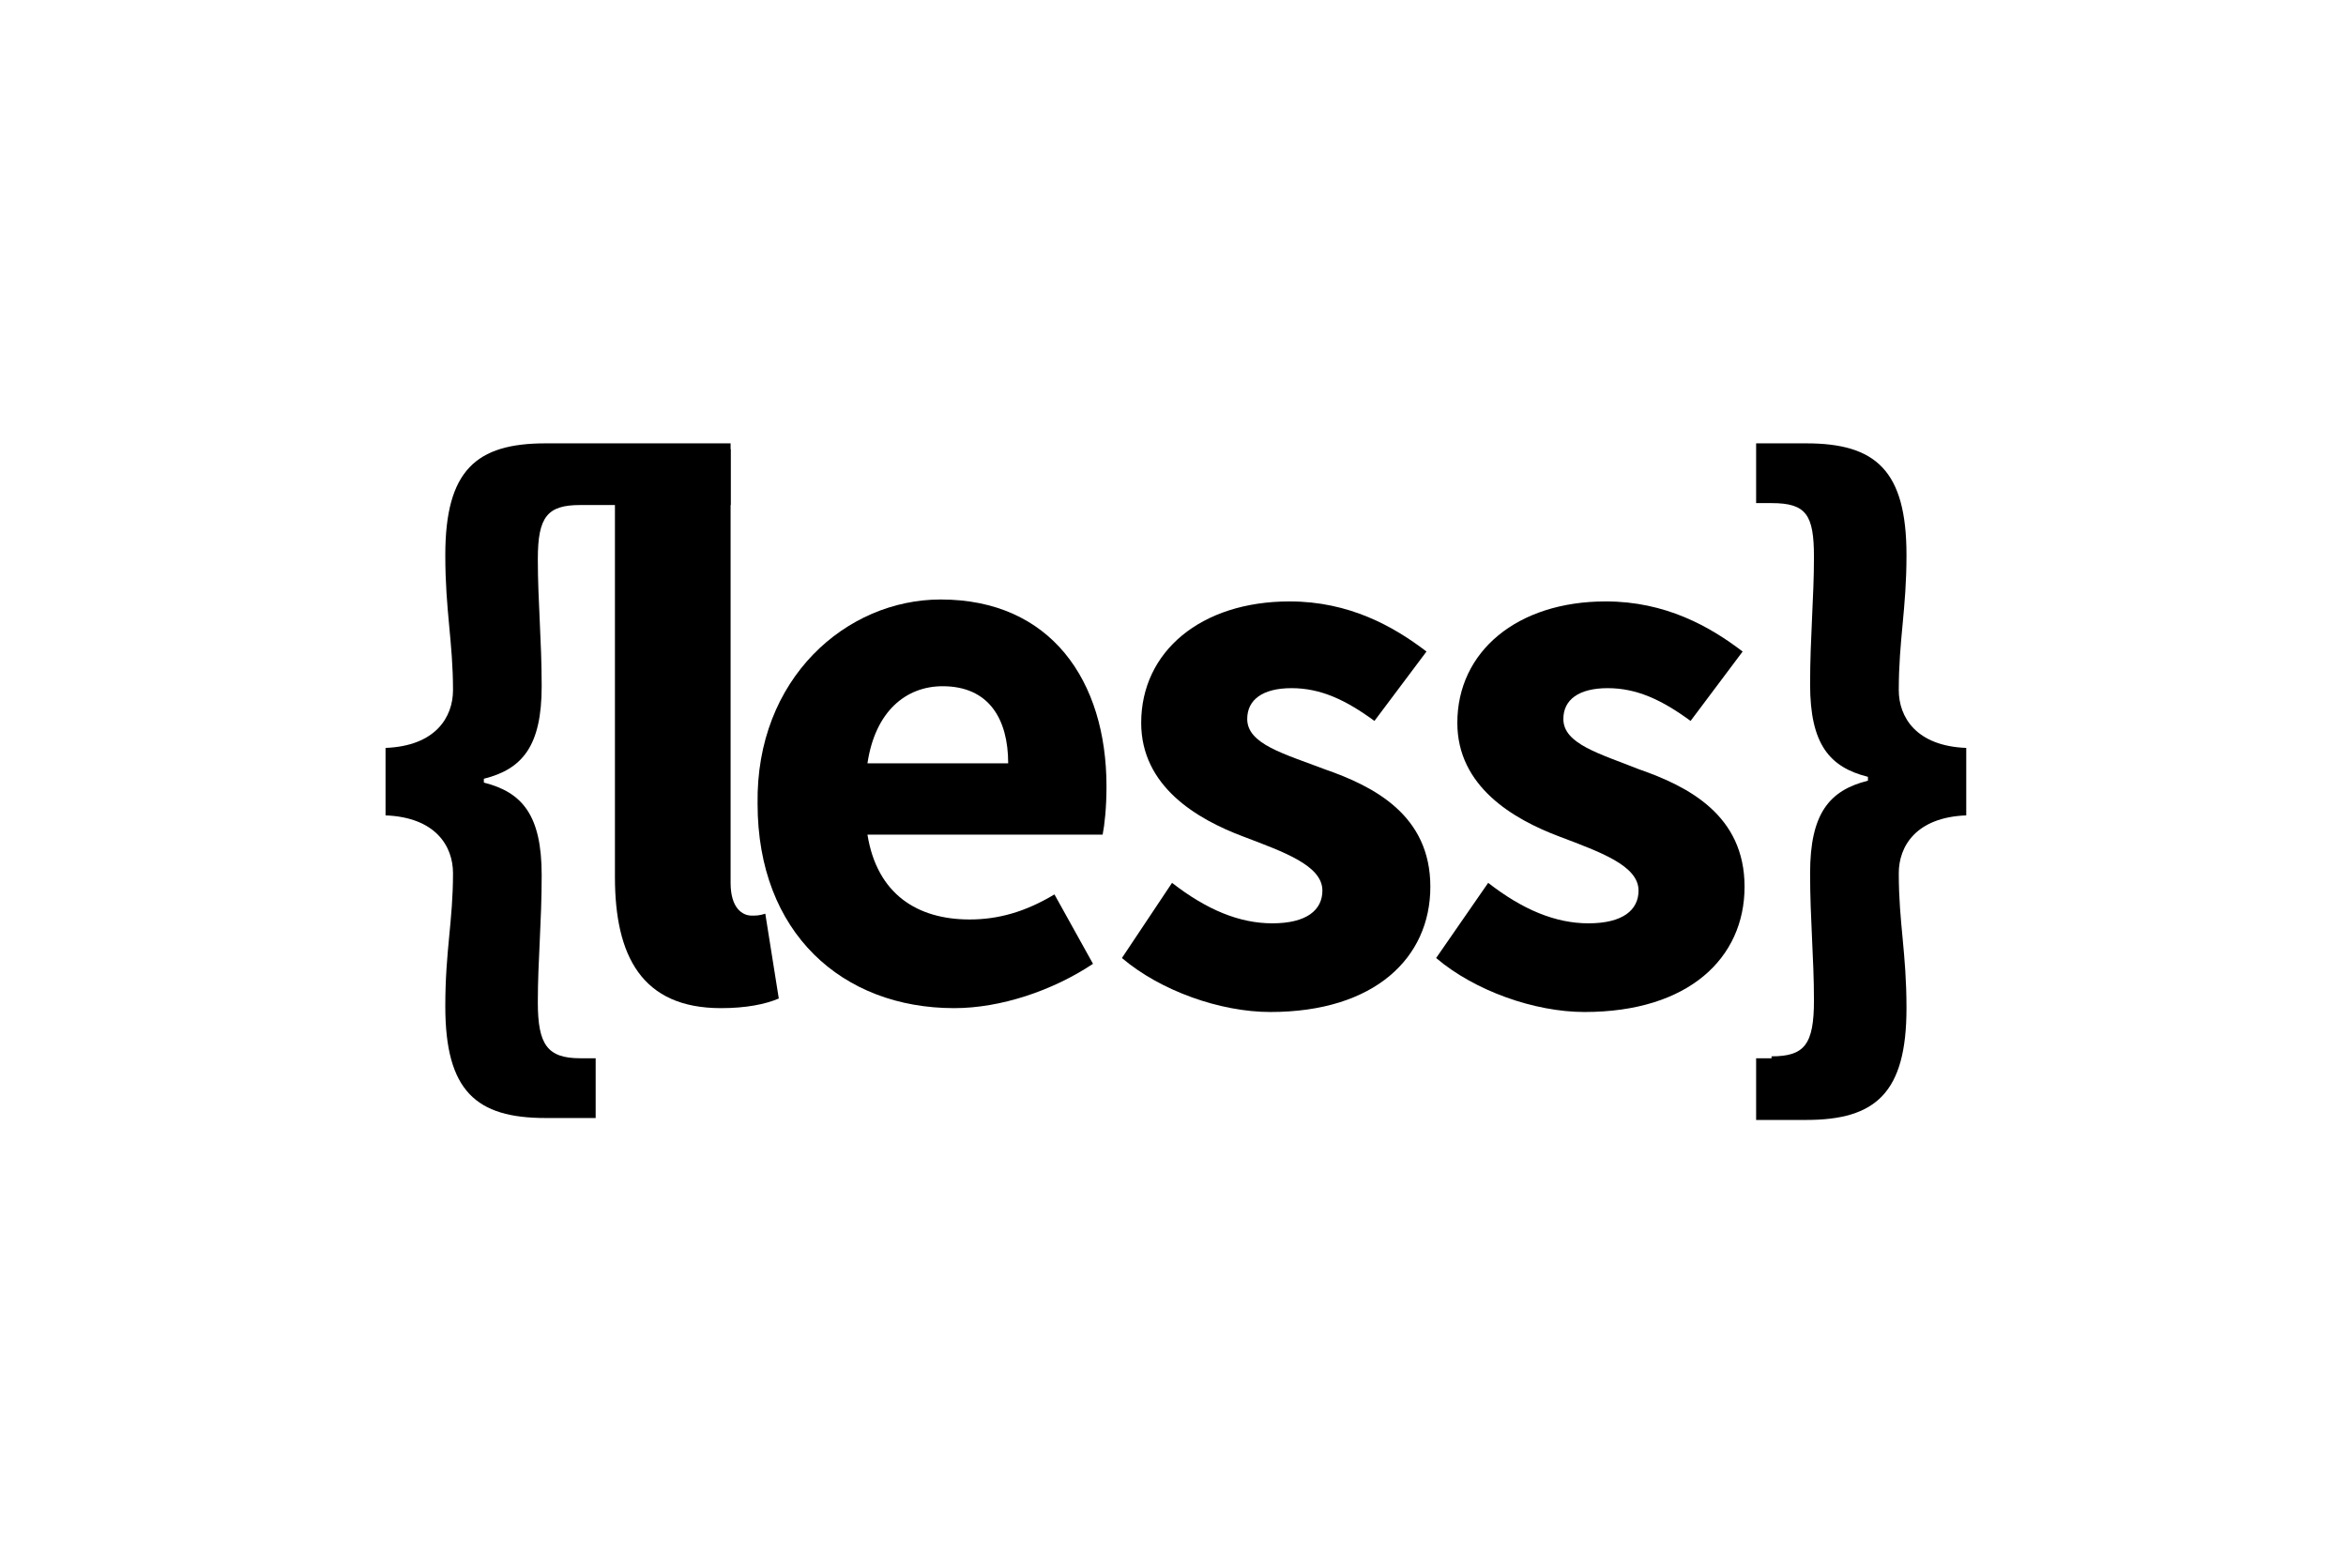
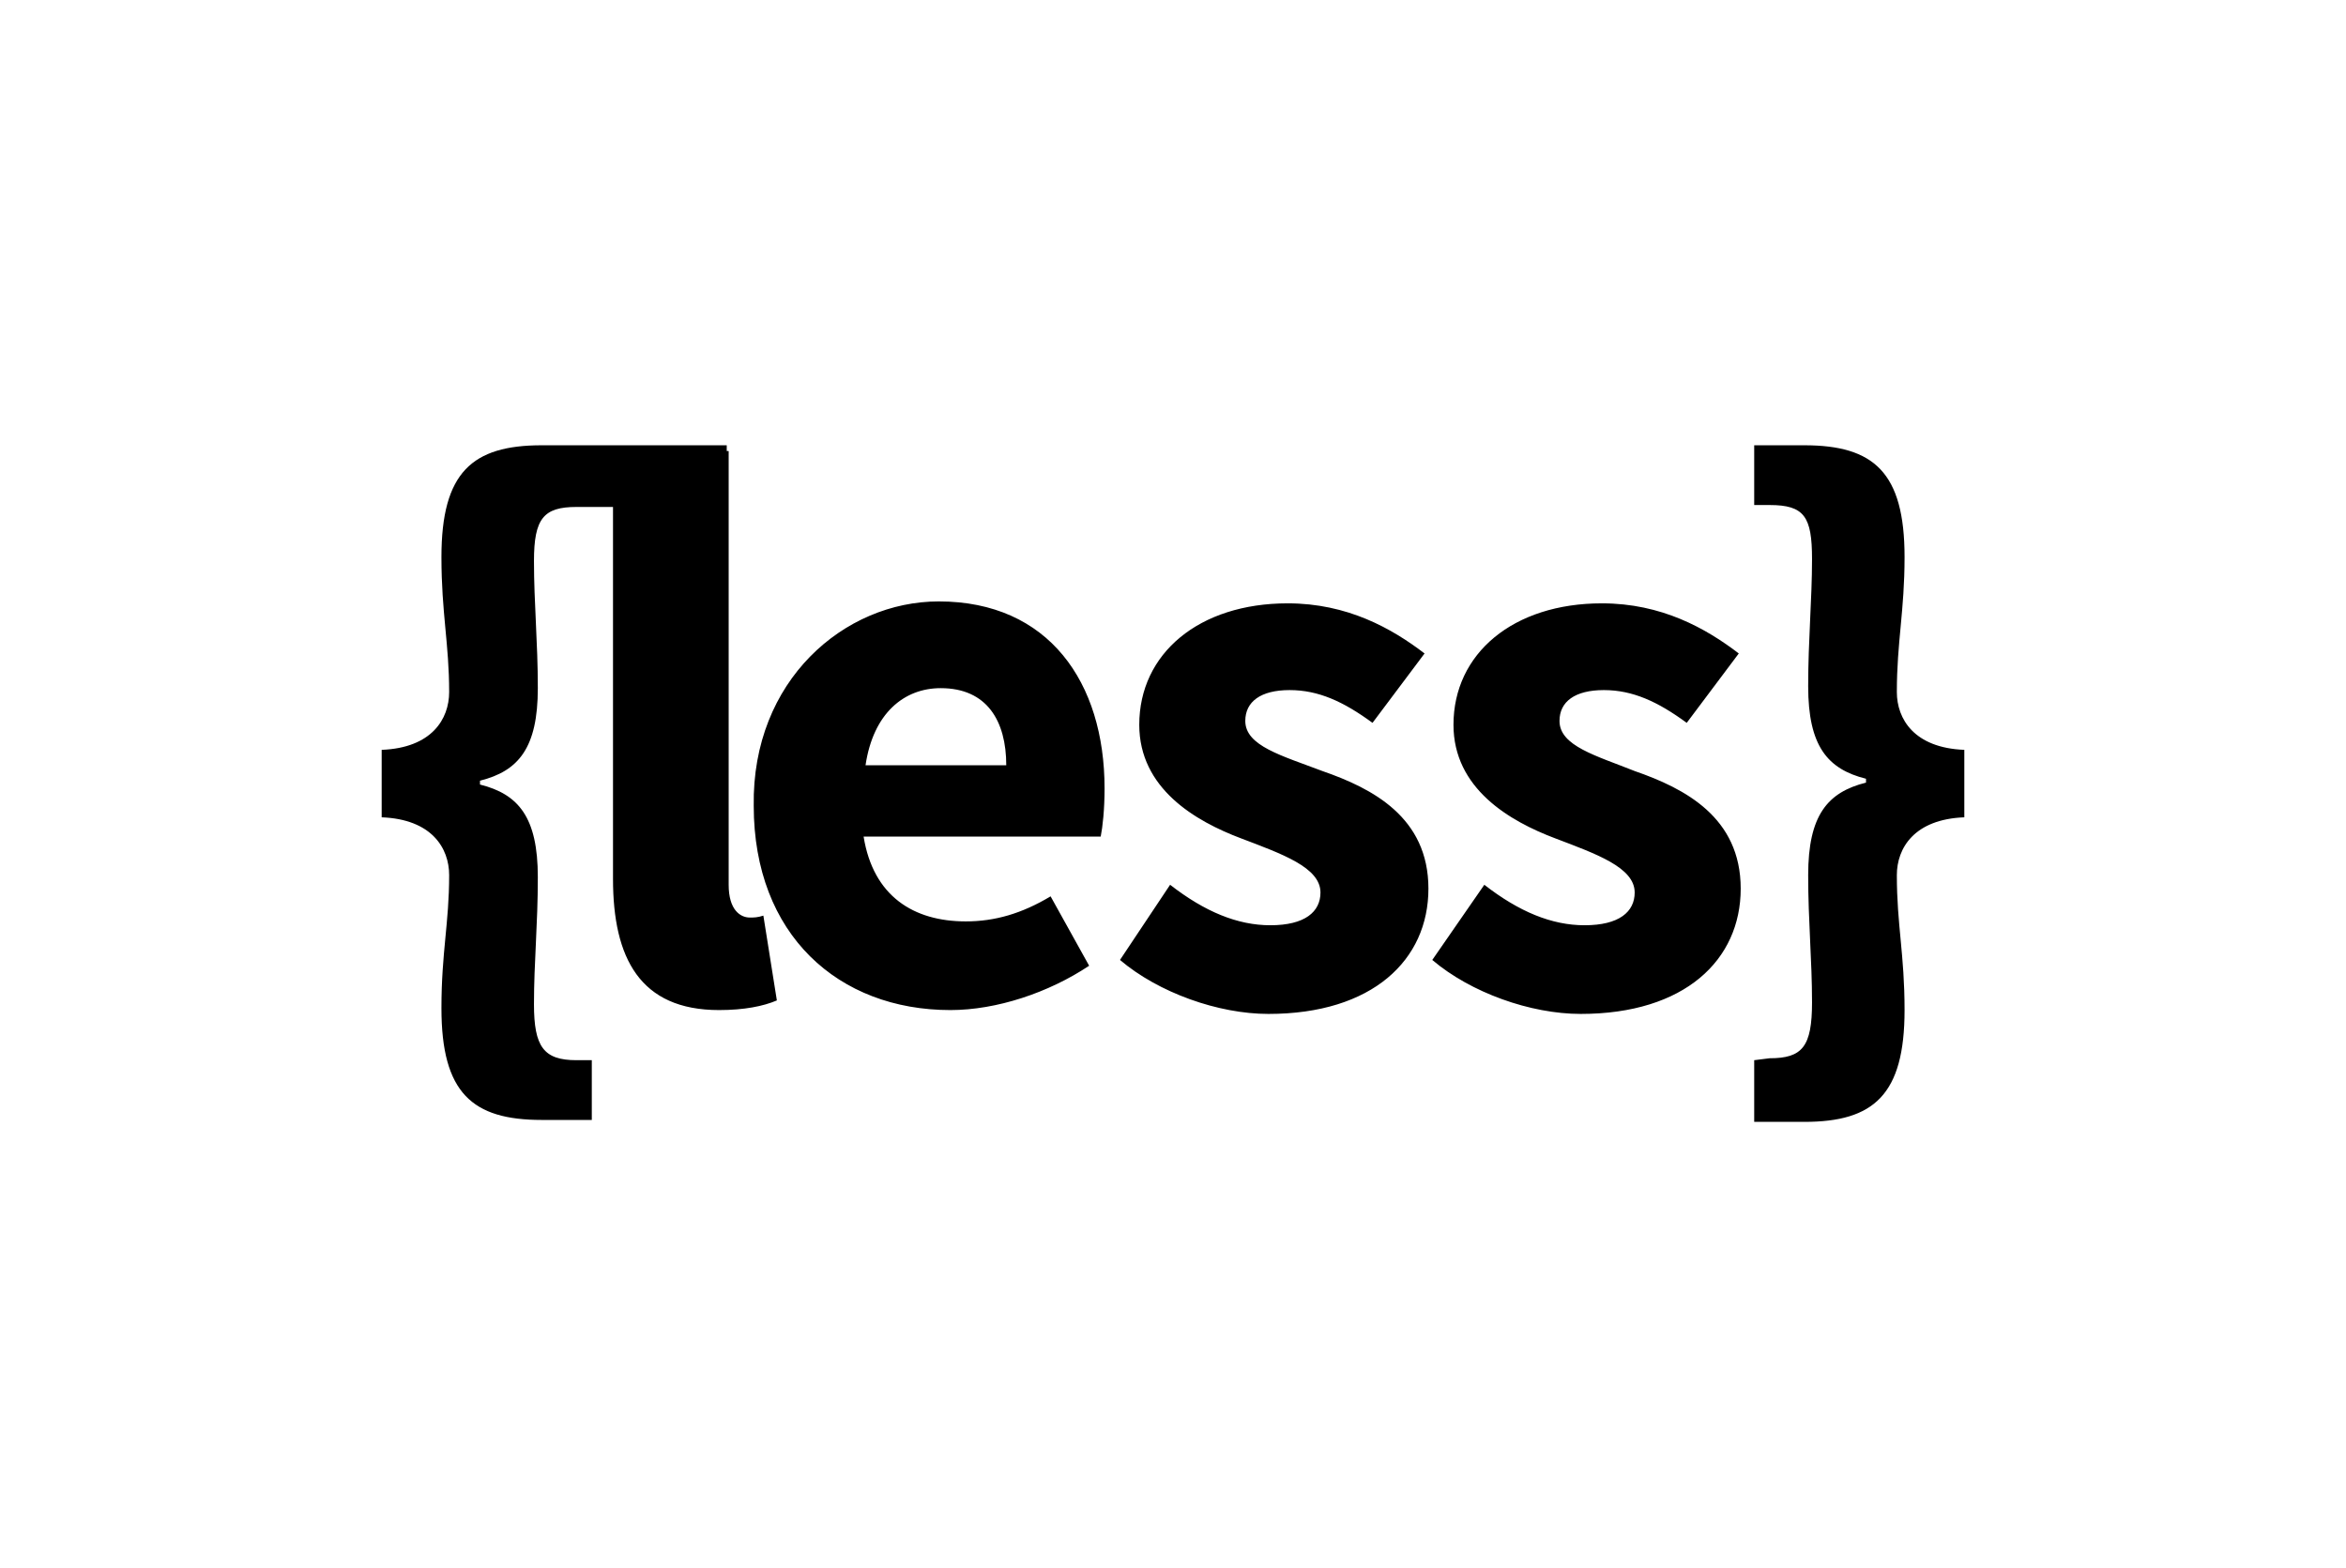
- <svg xmlns="http://www.w3.org/2000/svg" version="1.1" id="Layer_1" x="0px" y="0px" viewBox="0 0 121.7 81.3" style="enable-background:new 0 0 121.7 81.3;" xml:space="preserve">
-   <g>
-     <path d="M23.5,45.3c0-1.4-0.9-2.9-3.5-3v-3.5c2.6-0.1,3.5-1.6,3.5-3c0-2.5-0.4-4.1-0.4-7c0-4.4,1.6-5.8,5.2-5.8h9.6v3.2h-7.8   c-1.7,0-2.2,0.6-2.2,2.8c0,2.2,0.2,4.2,0.2,6.6c0,3.1-1,4.3-3,4.8v0.2c2,0.5,3,1.7,3,4.8c0,2.5-0.2,4.4-0.2,6.6   c0,2.2,0.5,2.9,2.2,2.9h0.8V58h-2.6c-3.6,0-5.2-1.4-5.2-5.8C23.1,49.3,23.5,47.8,23.5,45.3z" />
-     <path d="M31.9,23.3h6v22.5c0,1.3,0.6,1.7,1.1,1.7c0.2,0,0.4,0,0.7-0.1l0.7,4.4c-0.7,0.3-1.7,0.5-3,0.5c-4.1,0-5.5-2.7-5.5-6.8V23.3   z" />
-     <path d="M48.8,31.1c5.7,0,8.6,4.2,8.6,9.7c0,1.1-0.1,2-0.2,2.5H45c0.5,3.1,2.6,4.4,5.3,4.4c1.5,0,2.9-0.4,4.4-1.3l2,3.6   c-2.1,1.4-4.8,2.3-7.2,2.3c-5.8,0-10.2-3.9-10.2-10.6C39.2,35.2,43.9,31.1,48.8,31.1z M52.3,39.6c0-2.3-1-4-3.4-4   c-1.9,0-3.5,1.3-3.9,4H52.3z" />
-     <path d="M60.8,45.8c1.8,1.4,3.5,2.1,5.2,2.1c1.8,0,2.6-0.7,2.6-1.7c0-1.3-2-2-4.1-2.8c-2.4-0.9-5.3-2.6-5.3-5.9   c0-3.7,3.1-6.3,7.7-6.3c3.1,0,5.4,1.3,7.1,2.6l-2.7,3.6c-1.5-1.1-2.8-1.7-4.3-1.7c-1.5,0-2.3,0.6-2.3,1.6c0,1.3,1.9,1.8,4,2.6   c2.6,0.9,5.5,2.4,5.5,6.1c0,3.7-2.9,6.5-8.3,6.5c-2.6,0-5.7-1.1-7.7-2.8L60.8,45.8z" />
-     <path d="M77.2,45.8c1.8,1.4,3.5,2.1,5.2,2.1c1.8,0,2.6-0.7,2.6-1.7c0-1.3-2-2-4.1-2.8c-2.4-0.9-5.3-2.6-5.3-5.9   c0-3.7,3.1-6.3,7.7-6.3c3.1,0,5.4,1.3,7.1,2.6l-2.7,3.6c-1.5-1.1-2.8-1.7-4.3-1.7c-1.5,0-2.3,0.6-2.3,1.6c0,1.3,1.9,1.8,3.9,2.6   c2.6,0.9,5.5,2.4,5.5,6.1c0,3.7-2.9,6.5-8.3,6.5c-2.6,0-5.7-1.1-7.7-2.8L77.2,45.8z" />
-     <path d="M91.9,54.8c1.7,0,2.2-0.6,2.2-2.9c0-2.2-0.2-4.2-0.2-6.6c0-3.1,1-4.3,3-4.8v-0.2c-2-0.5-3-1.7-3-4.8c0-2.4,0.2-4.5,0.2-6.6   c0-2.2-0.4-2.8-2.2-2.8h-0.8V23h2.6c3.6,0,5.2,1.4,5.2,5.8c0,2.8-0.4,4.4-0.4,7c0,1.4,0.9,2.9,3.5,3v3.5c-2.6,0.1-3.5,1.6-3.5,3   c0,2.6,0.4,4.1,0.4,7c0,4.4-1.6,5.8-5.2,5.8h-2.6v-3.2H91.9z" />
-   </g>
-   <g>
-     <g>
-       <path d="M331.7,60.4h-55.4c-2.6,0-4.7-2.1-4.7-4.7V25.3c0-2.6,2.1-4.7,4.7-4.7h55.4c2.6,0,4.7,2.1,4.7,4.7v30.5    C336.4,58.3,334.3,60.4,331.7,60.4z M276.3,23.7c-0.9,0-1.6,0.7-1.6,1.6v30.5c0,0.9,0.7,1.6,1.6,1.6h55.4c0.9,0,1.6-0.7,1.6-1.6    V25.3c0-0.9-0.7-1.6-1.6-1.6H276.3z" />
-     </g>
-     <g>
-       <path d="M281,51.1V29.9h6.2l6.2,7.8l6.2-7.8h6.2v21.2h-6.2V38.9l-6.2,7.8l-6.2-7.8v12.1H281z" />
-     </g>
-     <g>
-       <path d="M319.9,51.1l-9.3-10.3h6.2V29.9h6.2v10.9h6.2L319.9,51.1z" />
-     </g>
-   </g>
-   <path d="M93.2,126.1c-2.5,0-4.7,0.6-6.6,1.5c-0.7-1.3-1.4-2.5-1.5-3.4c-0.1-1-0.3-1.6-0.1-2.9c0.2-1.2,0.9-3,0.9-3.1  c0-0.1-0.2-0.8-1.6-0.8c-1.5,0-2.7,0.3-2.9,0.7c-0.1,0.4-0.4,1.3-0.6,2.2c-0.3,1.3-2.9,6.1-4.4,8.6c-0.5-1-0.9-1.8-1-2.5  c-0.1-1-0.3-1.6-0.1-2.9c0.2-1.2,0.9-3,0.9-3.1c0-0.1-0.2-0.8-1.6-0.8c-1.5,0-2.7,0.3-2.9,0.7c-0.1,0.4-0.3,1.3-0.6,2.2  c-0.3,0.9-3.9,8.8-4.8,10.8c-0.5,1-0.9,1.9-1.2,2.5c0,0,0,0,0,0s0,0,0,0.1c-0.2,0.5-0.4,0.8-0.4,0.8s0,0,0,0  c-0.2,0.4-0.4,0.7-0.5,0.7c-0.1,0-0.2-1,0-2.3c0.5-2.7,1.8-7,1.8-7.2c0-0.1,0.2-0.8-0.8-1.2c-1-0.4-1.4,0.3-1.5,0.3  c-0.1,0-0.2,0.2-0.2,0.2s1.2-4.8-2.2-4.8c-2.1,0-5,2.3-6.4,4.4c-0.9,0.5-2.8,1.5-4.9,2.7c-0.8,0.4-1.6,0.9-2.4,1.3  c-0.1-0.1-0.1-0.1-0.2-0.2c-4.1-4.3-11.6-7.4-11.3-13.2c0.1-2.1,0.9-7.7,14.4-14.5c11.1-5.5,20-4,21.6-0.6  c2.2,4.8-4.8,13.8-16.3,15.1c-4.4,0.5-6.7-1.2-7.3-1.8c-0.6-0.7-0.7-0.7-0.9-0.6c-0.4,0.2-0.1,0.8,0,1.1c0.3,0.9,1.8,2.5,4.2,3.3  c2.1,0.7,7.3,1.1,13.5-1.3c7-2.7,12.5-10.2,10.9-16.5c-1.6-6.4-12.3-8.5-22.3-4.9c-6,2.1-12.5,5.5-17.1,9.8  c-5.5,5.2-6.4,9.7-6.1,11.6c1.3,6.7,10.5,11,14.2,14.3c-0.2,0.1-0.4,0.2-0.5,0.3c-1.9,0.9-8.9,4.6-10.6,8.5c-2,4.4,0.3,7.6,1.8,8  c4.7,1.3,9.6-1.1,12.2-5c2.6-3.9,2.3-9,1.1-11.3c0,0,0-0.1,0-0.1c0.5-0.3,1-0.6,1.4-0.9c0.9-0.6,1.9-1.1,2.7-1.5  c-0.4,1.2-0.8,2.7-0.9,4.8c-0.2,2.5,0.8,5.7,2.2,7c0.6,0.6,1.3,0.6,1.8,0.6c1.6,0,2.3-1.3,3.1-2.8c1-1.9,1.8-4.1,1.8-4.1  s-1.1,5.9,1.8,5.9c1.1,0,2.1-1.4,2.6-2.1c0,0,0,0,0,0s0,0,0.1-0.1c0.1-0.2,0.2-0.3,0.2-0.3s0,0,0,0c0.4-0.7,1.4-2.4,2.8-5.2  c1.8-3.6,3.6-8.1,3.6-8.1s0.2,1.1,0.7,2.9c0.3,1.1,1,2.3,1.5,3.4c-0.4,0.6-0.7,0.9-0.7,0.9s0,0,0,0c-0.3,0.5-0.7,0.9-1.1,1.4  c-1.5,1.7-3.2,3.7-3.4,4.3c-0.3,0.7-0.2,1.2,0.3,1.6c0.4,0.3,1.1,0.3,1.8,0.3c1.3-0.1,2.2-0.4,2.7-0.6c0.7-0.2,1.5-0.6,2.3-1.2  c1.4-1,2.3-2.5,2.2-4.5c0-1.1-0.4-2.2-0.8-3.2c0.1-0.2,0.3-0.4,0.4-0.6c2.2-3.3,4-6.9,4-6.9s0.2,1.1,0.7,2.9  c0.3,0.9,0.8,1.9,1.3,2.9c-2.1,1.7-3.4,3.7-3.9,5c-0.8,2.4-0.2,3.5,1.1,3.8c0.6,0.1,1.3-0.1,1.9-0.4c0.7-0.2,1.6-0.7,2.5-1.3  c1.4-1,2.8-2.5,2.7-4.5c0-0.9-0.3-1.8-0.6-2.7c1.8-0.7,4.1-1.2,7.1-0.8c6.3,0.7,7.6,4.7,7.3,6.3c-0.2,1.7-1.6,2.6-2,2.8  c-0.4,0.3-0.6,0.4-0.5,0.6c0.1,0.3,0.3,0.3,0.6,0.2c0.5-0.1,3.3-1.3,3.4-4.4C103.5,130.3,99.8,126,93.2,126.1z M44.5,142.5  c-2.1,2.3-5,3.1-6.3,2.4c-1.4-0.8-0.8-4.2,1.8-6.6c1.6-1.5,3.6-2.8,4.9-3.7c0.3-0.2,0.8-0.5,1.3-0.8c0.1-0.1,0.1-0.1,0.1-0.1l0,0  c0.1-0.1,0.2-0.1,0.3-0.2C47.6,137.1,46.7,140.1,44.5,142.5z M59.7,132.1c-0.7,1.8-2.3,6.3-3.2,6.1c-0.8-0.2-1.3-3.7-0.2-7.1  c0.6-1.7,1.8-3.8,2.5-4.6c1.1-1.3,2.4-1.7,2.7-1.2C62,126.1,60.2,131,59.7,132.1z M72.3,138.2c-0.3,0.2-0.6,0.3-0.7,0.2  c-0.1-0.1,0.1-0.3,0.1-0.3s1.6-1.7,2.2-2.5c0.4-0.4,0.8-1,1.2-1.6c0,0.1,0,0.1,0,0.2C75.2,136.2,73.2,137.6,72.3,138.2z M82.1,135.9  c-0.2-0.2-0.2-0.7,0.6-2.3c0.3-0.6,1-1.7,2.2-2.8c0.1,0.4,0.2,0.8,0.2,1.2C85,134.6,83.2,135.5,82.1,135.9z" />
-   <g>
-     <path d="M158.3,116.2c0.7,0,1.3,0.1,1.7,0.3c0.4,0.2,0.7,0.4,0.7,0.7c0,0.4-0.1,0.8-0.3,1.2c-0.2,0.5-0.4,0.8-0.5,1.1   c-0.1,0.1-0.1,0.1-0.2,0c-0.1,0-0.1-0.1-0.1-0.3c0.1-0.2,0.1-0.6,0.1-1c0-0.5-0.1-0.8-0.4-1.1c-0.2-0.3-0.6-0.4-1-0.4   c-0.6,0-1,0.2-1.3,0.5c-0.3,0.3-0.5,0.8-0.5,1.4c0,0.5,0.1,1,0.4,1.5c0.3,0.5,0.6,0.9,0.9,1.4c0.3,0.5,0.7,1,1,1.5   c0.3,0.5,0.4,1.1,0.4,1.8c0,1.2-0.5,2.1-1.4,2.7c-0.9,0.7-2.2,1-3.7,1c-1.1,0-2-0.2-2.6-0.5c-0.6-0.4-1-0.7-1-1.2   c0-0.1,0-0.3,0.1-0.5c0.1-0.2,0.2-0.5,0.4-0.7c0.2-0.3,0.3-0.5,0.5-0.8c0.2-0.3,0.4-0.5,0.6-0.6c0.1-0.1,0.2,0,0.3,0   c0.1,0.1,0.1,0.2,0,0.3c-0.2,0.2-0.3,0.4-0.4,0.6c-0.1,0.2-0.1,0.5-0.1,0.9c0,0.6,0.2,1.1,0.6,1.4c0.4,0.4,0.9,0.6,1.5,0.6   c0.8,0,1.5-0.2,2-0.7c0.5-0.5,0.7-1,0.7-1.7c0-0.6-0.1-1.2-0.4-1.7c-0.3-0.5-0.6-1.1-0.9-1.6c-0.3-0.5-0.6-1-0.9-1.5   c-0.3-0.5-0.4-1.1-0.4-1.7c0-0.8,0.4-1.6,1.1-2.1C155.9,116.5,156.9,116.2,158.3,116.2z" />
-     <path d="M171.7,116.4c0.2,0.1,0.2,0.2,0.2,0.3c0,0.1-0.2,0.2-0.4,0.3c-0.5,0-1,0-1.7,0c-0.6,0-1.3,0.1-2,0.1   c-0.7,1.6-1.2,3.1-1.6,4.7c-0.4,1.5-0.6,2.7-0.6,3.7c0,1.1,0.4,1.7,1.3,1.7c0.8,0,1.8-0.7,2.8-2.2c0.1-0.1,0.2-0.1,0.3,0   c0.1,0.1,0.1,0.2,0.1,0.3c-0.6,0.9-1.3,1.7-2.1,2.4c-0.8,0.7-1.7,1-2.5,1c-0.8,0-1.5-0.2-1.9-0.6c-0.4-0.4-0.6-1-0.6-1.7   c0-0.9,0.2-2.2,0.7-3.9c0.5-1.7,1-3.4,1.8-5.1c-0.8,0.1-1.6,0.2-2.3,0.4c-0.2,0-0.2-0.1-0.1-0.2c0.1-0.1,0.2-0.3,0.4-0.4   c0.2-0.1,0.5-0.3,0.8-0.4c0.3-0.1,0.6-0.2,0.8-0.2c0.1,0,0.3,0,0.4,0c0.1,0,0.3,0,0.4,0c0.4-0.9,0.9-1.9,1.3-2.7   c0.5-0.9,0.9-1.7,1.4-2.4c0.2-0.2,0.5-0.4,0.8-0.6c0.3-0.2,0.7-0.3,1-0.4c0.3-0.1,0.6-0.2,0.8-0.2c0.2,0,0.3,0,0.3,0.2   c-0.6,0.8-1.1,1.8-1.6,2.8c-0.5,1-1,2.1-1.5,3.3c0.6,0,1.2,0,1.9,0C170.5,116.4,171.1,116.4,171.7,116.4z" />
-     <g>
-       <g>
-         <path d="M201.3,92c0.5,0,0.9,0.1,1.2,0.4c0.3,0.2,0.5,0.6,0.6,1c0.1,0.4,0.1,0.9,0,1.4c-0.1,0.5-0.3,1-0.6,1.6     c-0.1,0.1-0.1,0.1-0.2,0c-0.1-0.1-0.2-0.1-0.2-0.2c0.1-0.4-0.1-0.7-0.4-1c-0.3-0.3-0.9-0.4-1.6-0.4c-1.3,0-2.7,0.5-4,1.5     c-1.4,1-2.7,2.3-3.9,3.9c-1.3,1.6-2.5,3.5-3.6,5.6c-1.1,2.1-2.1,4.3-2.9,6.5c-0.8,2.2-1.5,4.5-1.9,6.7c-0.5,2.2-0.7,4.2-0.7,6.1     c0,1,0.3,1.5,0.8,1.5c0.4,0,0.8-0.2,1.1-0.5c0.4-0.3,0.8-0.8,1.3-1.5c0.1-0.1,0.2-0.1,0.3,0c0.1,0.1,0.1,0.2,0.1,0.3     c-0.7,1-1.4,1.8-2.3,2.4c-0.9,0.7-1.7,1-2.4,1c-0.6,0-1-0.2-1.3-0.5c-0.2-0.4-0.4-0.8-0.4-1.4c0-1.5,0.3-3.4,1-5.7     c0.7-2.3,1.5-4.7,2.6-7.3c1.1-2.6,2.4-5.1,3.8-7.6c1.4-2.5,2.9-4.8,4.5-6.9c1.5-2,3.1-3.7,4.7-5C198.5,92.6,199.9,92,201.3,92z" />
-       </g>
-     </g>
-     <g>
-       <g>
-         <path d="M157.9,152c-0.5,0-0.9-0.1-1.2-0.4c-0.3-0.2-0.5-0.6-0.6-1c-0.1-0.4-0.1-0.9,0-1.4c0.1-0.5,0.3-1,0.6-1.6     c0.1-0.1,0.1-0.1,0.2,0c0.1,0.1,0.2,0.1,0.2,0.2c-0.1,0.4,0.1,0.7,0.4,1c0.3,0.3,0.9,0.4,1.6,0.4c1.3,0,2.7-0.5,4-1.5     c1.4-1,2.7-2.3,3.9-3.9c1.3-1.6,2.5-3.5,3.6-5.6c1.1-2.1,2.1-4.3,2.9-6.5c0.8-2.2,1.5-4.5,1.9-6.7c0.5-2.2,0.7-4.2,0.7-6.1     c0-1-0.3-1.5-0.8-1.5c-0.4,0-0.8,0.2-1.1,0.5c-0.4,0.3-0.8,0.8-1.3,1.5c-0.1,0.1-0.2,0.1-0.3,0c-0.1-0.1-0.1-0.2-0.1-0.3     c0.7-1,1.4-1.8,2.3-2.4c0.9-0.7,1.7-1,2.4-1c0.6,0,1,0.2,1.3,0.5s0.4,0.8,0.4,1.4c0,1.5-0.3,3.4-1,5.7c-0.7,2.3-1.5,4.7-2.6,7.3     c-1.1,2.6-2.4,5.1-3.8,7.6c-1.4,2.5-2.9,4.8-4.5,6.9c-1.5,2-3.1,3.7-4.7,5C160.8,151.4,159.3,152,157.9,152z" />
-       </g>
-     </g>
-     <path d="M190.9,128.7c-1.4,0-2.1-0.7-2.1-2.2c0-0.5,0.1-1.1,0.2-1.8c0.1-0.7,0.3-1.4,0.5-2.1s0.5-1.5,0.9-2.2   c0.3-0.7,0.7-1.5,1.2-2.1c-0.4,0.2-0.7,0.5-1,0.7c-0.3,0.2-0.6,0.5-0.9,0.8c-0.1,0.1-0.2,0-0.3-0.1c-0.1-0.1-0.1-0.2,0-0.3   c0.6-0.6,1.3-1.2,2.4-1.8c1-0.6,2-1.1,3-1.5c0.2,0,0.3,0,0.4,0.1c0.1,0.1,0.1,0.2,0,0.3c-1,1.4-1.9,2.8-2.5,4.4   c-0.6,1.6-1,3.1-1,4.6c0,0.9,0.3,1.4,0.9,1.4c0.4,0,0.9-0.3,1.6-0.9c0.6-0.6,1.3-1.3,2-2.2c0.7-0.9,1.4-2,2.1-3.1   c0.7-1.2,1.3-2.4,1.9-3.6c0.1-0.2,0.4-0.4,0.9-0.6c0.5-0.2,1-0.3,1.4-0.3c0.5,0,0.6,0.1,0.4,0.4c-0.5,0.8-0.9,1.6-1.2,2.4   c-0.3,0.7-0.6,1.5-0.9,2.2c-0.2,0.7-0.4,1.4-0.5,2.2c-0.1,0.7-0.2,1.5-0.2,2.4c0,1,0.3,1.6,0.8,1.6c0.6,0,1.2-0.5,1.9-1.5   c0.1-0.1,0.2-0.1,0.3,0c0.1,0.1,0.1,0.2,0.1,0.3c-0.6,0.8-1.2,1.5-1.8,1.9c-0.7,0.4-1.3,0.7-1.8,0.7c-1.4,0-2.1-0.8-2.1-2.4   c0-1.7,0.3-3.3,0.9-4.9c-1.2,2.2-2.5,4-3.9,5.3C193,128,191.9,128.7,190.9,128.7z" />
-     <path d="M211.1,116.2c0.7,0,1.3,0.1,1.7,0.3c0.4,0.2,0.7,0.4,0.7,0.7c0,0.4-0.1,0.8-0.3,1.2c-0.2,0.5-0.4,0.8-0.5,1.1   c-0.1,0.1-0.1,0.1-0.2,0c-0.1,0-0.1-0.1-0.1-0.3c0.1-0.2,0.1-0.6,0.1-1c0-0.5-0.1-0.8-0.4-1.1c-0.2-0.3-0.6-0.4-1-0.4   c-0.6,0-1,0.2-1.3,0.5c-0.3,0.3-0.5,0.8-0.5,1.4c0,0.5,0.1,1,0.4,1.5c0.3,0.5,0.6,0.9,0.9,1.4c0.3,0.5,0.7,1,1,1.5   c0.3,0.5,0.4,1.1,0.4,1.8c0,1.2-0.5,2.1-1.4,2.7c-0.9,0.7-2.2,1-3.7,1c-1.1,0-2-0.2-2.6-0.5c-0.6-0.4-1-0.7-1-1.2   c0-0.1,0-0.3,0.1-0.5c0.1-0.2,0.2-0.5,0.4-0.7c0.2-0.3,0.3-0.5,0.5-0.8c0.2-0.3,0.4-0.5,0.6-0.6c0.1-0.1,0.2,0,0.3,0   c0.1,0.1,0.1,0.2,0,0.3c-0.2,0.2-0.3,0.4-0.4,0.6c-0.1,0.2-0.1,0.5-0.1,0.9c0,0.6,0.2,1.1,0.6,1.4c0.4,0.4,0.9,0.6,1.5,0.6   c0.8,0,1.5-0.2,2-0.7c0.5-0.5,0.7-1,0.7-1.7c0-0.6-0.1-1.2-0.4-1.7c-0.3-0.5-0.6-1.1-0.9-1.6c-0.3-0.5-0.6-1-0.9-1.5   c-0.3-0.5-0.4-1.1-0.4-1.7c0-0.8,0.4-1.6,1.1-2.1C208.6,116.5,209.7,116.2,211.1,116.2z" />
-   </g>
-   <g>
-     <g>
-       <path d="M272.5,127.3c0,1.1-0.4,1.7-1.3,1.7c-0.4,0-0.8-0.2-1-0.5c0.2-0.1,0.4-0.3,0.6-0.7c0.2-0.3,0.3-0.7,0.3-1    s-0.1-0.6-0.3-0.8s-0.4-0.3-0.8-0.3c-0.4,0-0.7,0.1-1,0.4s-0.6,0.6-0.9,1c-0.6,0.9-1,2-1.4,3.3c-0.4,1.3-0.5,2.6-0.5,3.6    s0.2,1.9,0.5,2.4c0.3,0.5,0.9,0.7,1.6,0.7c1.5,0,2.8-0.6,3.7-1.8l0.4,0.2c-0.6,1.5-1.7,2.5-3.3,3.1c-0.6,0.2-1.3,0.3-1.9,0.3    c0,0,0,0-0.1,0c-1.4,0-2.4-0.4-3-1.1s-1-1.8-1-3.3c0-1.5,0.3-3.1,0.8-4.6c0.6-1.8,1.5-3.2,2.6-4.1c0.9-0.7,1.9-1,3-1    c1.4,0,2.4,0.4,2.8,1.3C272.4,126.5,272.5,126.9,272.5,127.3z" />
-       <path d="M282.1,131.7c-0.7,0.8-1.8,1.3-3.3,1.5c-0.1,1.7-0.6,3-1.4,4s-1.8,1.5-2.9,1.5c-1.4,0-2.3-0.5-2.7-1.6    c-0.1-0.4-0.2-0.8-0.2-1.2c0-0.4,0-0.9,0.1-1.4c0.1-0.5,0.2-0.9,0.4-1.4c0.4-1.1,0.9-2,1.6-2.7c0.8-0.8,1.8-1.2,3-1.2    c1.6,0,2.4,1,2.4,2.9v0c0.1,0,0.2,0,0.3,0c0.3,0,0.8-0.1,1.3-0.3c0.5-0.2,1-0.5,1.5-0.8L282.1,131.7z M277.3,133.3    c-0.3-0.1-0.5-0.4-0.5-0.8c0-0.5,0.2-0.8,0.6-1c0-0.4-0.1-0.7-0.2-0.8s-0.3-0.2-0.6-0.2c-0.6,0-1.1,0.6-1.6,1.9    c-0.5,1.2-0.8,2.3-0.8,3.3c0,0.6,0.1,1,0.2,1.1s0.2,0.3,0.3,0.3c0.1,0,0.3,0.1,0.5,0.1c0.4,0,0.8-0.4,1.2-1.1    C276.9,135.2,277.2,134.3,277.3,133.3z" />
-       <path d="M290.5,127.6c0-0.2,0-0.4,0-0.5c0-0.2-0.1-0.3-0.2-0.4s-0.3-0.2-0.4-0.2c-0.7,0-1.1,0.5-1.3,1.5l-0.3,1.5h1.8l-0.2,0.7    h-1.8l-2.1,9.9c-0.2,1.2-0.7,2-1.4,2.5c-0.5,0.4-1.2,0.6-1.9,0.6c-1,0-1.7-0.4-2-1.2c-0.6,0.8-1.4,1.2-2.5,1.2    c-0.6,0-1.1-0.2-1.5-0.6c-0.4-0.4-0.7-0.8-0.7-1.3s0.1-0.9,0.2-1.2s0.4-0.6,0.8-0.8c0.4-0.3,1.1-0.5,2.1-0.9l2.2-10.5    c0.4-2.1,1.6-3.1,3.3-3.1c0.4,0,0.8,0.1,1.2,0.3s0.6,0.5,0.8,0.8c0.6-0.8,1.4-1.2,2.5-1.2c0.6,0,1.1,0.2,1.5,0.6    c0.4,0.4,0.7,0.8,0.7,1.4c0,0.3,0,0.5-0.1,0.8H290.5z M279.2,139.1c-0.7,0.2-1.1,0.4-1.4,0.6c-0.5,0.4-0.7,0.8-0.7,1.2    c0,0.2,0.1,0.4,0.4,0.6c0.1,0,0.2,0.1,0.4,0.1c0.2,0,0.3-0.1,0.5-0.3c0.2-0.2,0.4-0.6,0.5-1.1L279.2,139.1z M281.2,141.3    c0.2,0.2,0.5,0.4,1.1,0.4c0.2,0,0.4-0.1,0.6-0.3c0.2-0.2,0.4-0.6,0.5-1.1l0.4-2.1l-1.9,0.3l-0.4,1.7    C281.4,140.6,281.3,140.9,281.2,141.3z M285.4,130.2h-1.8L282,138l1.9-0.3L285.4,130.2z M285.6,129.5l0.4-1.9c0-0.1,0-0.3,0-0.5    c0-0.2-0.1-0.3-0.2-0.4c-0.1-0.1-0.3-0.2-0.4-0.2c-0.7,0-1.1,0.5-1.3,1.5l-0.3,1.5H285.6z" />
-       <path d="M296.9,135.4c-1.4,2.3-3.1,3.4-5.1,3.4c-0.9,0-1.6-0.2-2.1-0.7c-0.5-0.5-0.8-1.2-0.8-2.2c0-1.4,0.4-2.8,1.1-4.1    c0.5-1,1.3-1.7,2.2-2.1c0.5-0.2,1-0.3,1.5-0.3c0.8,0,1.4,0.2,1.7,0.5s0.5,0.7,0.5,1.3c0,1-0.4,1.9-1.3,2.7s-1.8,1.1-3,1.2    c0,0.3,0,0.6,0,0.7c0,0.6,0.1,1,0.3,1.2c0.2,0.2,0.5,0.3,0.9,0.3c0.7,0,1.3-0.2,1.8-0.5s1-0.8,1.5-1.4H296.9z M294.5,130.9    c0-0.4-0.2-0.7-0.5-0.7c-0.4,0-0.9,0.4-1.3,1.2c-0.4,0.8-0.7,1.6-0.9,2.6c0.7,0,1.3-0.4,1.9-1    C294.3,132.5,294.5,131.8,294.5,130.9z" />
-       <path d="M298.7,135.5c0,1,0.4,1.5,1.2,1.5c0.3,0,0.7-0.1,1.1-0.3c0.4-0.2,0.7-0.4,1-0.7c-0.3,1.8-1.4,2.7-3.2,2.7    c-0.9,0-1.6-0.2-2.1-0.7c-0.5-0.5-0.8-1.2-0.8-2.2c0-1.4,0.4-2.8,1.1-4.1c0.5-1,1.3-1.7,2.2-2.1c0.5-0.2,1-0.3,1.5-0.3    c0.8,0,1.4,0.2,1.7,0.5s0.5,0.7,0.5,1.3c0,1.1-0.4,1.9-1.3,2.7c-0.8,0.7-1.8,1.1-3,1.2C298.7,135.1,298.7,135.3,298.7,135.5z     M301.6,130.9c0-0.4-0.2-0.7-0.5-0.7c-0.6,0-1.1,0.7-1.7,2c-0.2,0.6-0.4,1.2-0.5,1.8c0.7,0,1.3-0.3,1.9-1    C301.3,132.5,301.6,131.8,301.6,130.9z" />
-       <path d="M309.6,128.6c0.6-0.3,0.8-0.9,0.8-1.7c0-0.2-0.1-0.5-0.3-0.7s-0.6-0.4-1.1-0.4c-0.5,0-0.9,0.1-1.2,0.4s-0.5,0.6-0.5,1.1    c0,0.4,0.1,0.8,0.2,1.1c0.2,0.5,0.6,1,1.1,1.5l0.8,0.7c0.7,0.6,1.1,1.1,1.4,1.5c0.5,0.8,0.7,1.6,0.7,2.4c0,1.5-0.5,2.7-1.6,3.5    c-1,0.8-2.1,1.1-3.6,1.1c-1.8,0-3-0.6-3.6-1.7c-0.2-0.4-0.3-0.9-0.3-1.4c0-1,0.3-1.7,0.8-2.3c0.6-0.5,1.2-0.8,1.8-0.8    s1.2,0.2,1.5,0.6c0.1,0.2,0.2,0.4,0.2,0.6c-0.9,0-1.6,0.3-2,0.9c-0.1,0.2-0.2,0.5-0.2,0.7c0,0.5,0.2,1,0.5,1.3s0.8,0.5,1.4,0.5    c0.6,0,1.1-0.2,1.5-0.6c0.4-0.4,0.6-1,0.6-1.6s-0.1-1.2-0.3-1.6c-0.2-0.4-0.4-0.8-0.7-1.2c-0.3-0.4-0.6-0.7-0.9-1s-0.6-0.7-0.9-1    c-0.7-0.8-1-1.6-1-2.3c0-0.9,0.4-1.7,1.2-2.4c0.8-0.6,1.8-0.9,3-0.9c1.5,0,2.4,0.4,2.8,1.3c0.1,0.2,0.2,0.6,0.2,1    c0,0.4-0.1,0.8-0.4,1.2c-0.3,0.3-0.6,0.5-1,0.5C310.2,128.9,309.9,128.8,309.6,128.6z" />
-       <path d="M317,129.3c1.5,0,2.2,0.6,2.2,1.7c0,0.5-0.1,0.8-0.3,1c-0.2,0.2-0.4,0.3-0.6,0.3c-0.2,0-0.5-0.1-0.7-0.2    c0.1-0.4,0.2-0.8,0.2-1.1c0-0.5-0.2-0.8-0.5-0.8s-0.7,0.3-1.1,1c-0.6,0.9-0.9,2-1.1,3.3c-0.1,0.4-0.1,0.8-0.1,1.3    c0,0.9,0.4,1.3,1.3,1.3c0.7,0,1.3-0.2,1.8-0.5s1-0.8,1.5-1.4h0.6c-1.4,2.3-3.1,3.4-5.1,3.4c-0.9,0-1.6-0.2-2.1-0.7    c-0.5-0.5-0.8-1.2-0.8-2.2c0-1.4,0.4-2.8,1.1-4.1c0.5-1,1.3-1.7,2.2-2.1C316,129.4,316.5,129.3,317,129.3z" />
-       <path d="M318.8,138.7l1.9-9.2h2.6l-0.2,1.1c0.3-0.3,0.6-0.5,1-0.8s0.8-0.4,1.2-0.4c0.4,0,0.7,0.1,1,0.4c0.2,0.3,0.3,0.6,0.3,0.8    c0,0.4-0.1,0.8-0.4,1.1c-0.2,0.3-0.5,0.4-0.9,0.4s-0.6-0.1-0.7-0.2s-0.2-0.3-0.2-0.5s-0.1-0.3-0.1-0.4c0-0.1-0.1-0.1-0.2-0.1    c-0.3,0-0.5,0.1-0.7,0.2c-0.2,0.1-0.4,0.3-0.7,0.5l-1.5,7H318.8z" />
-       <path d="M332.1,135.4c-0.8,2.3-2.1,3.4-4,3.4c-0.5,0-0.9-0.2-1.3-0.5c-0.4-0.3-0.6-0.9-0.6-1.7c0-0.3,0-0.7,0.1-1.2l1.2-5.9h2.6    l-1.3,6.2c0,0.2-0.1,0.4-0.1,0.7c0,0.4,0.2,0.6,0.7,0.6c0.4,0,0.7-0.2,1-0.5s0.5-0.7,0.7-1.2H332.1z M331,127c0,0.4-0.1,0.7-0.4,1    c-0.3,0.3-0.6,0.4-1,0.4c-0.4,0-0.7-0.1-1-0.4c-0.3-0.3-0.4-0.6-0.4-1s0.1-0.7,0.4-1c0.3-0.3,0.6-0.4,1-0.4c0.4,0,0.8,0.1,1,0.4    C330.8,126.3,331,126.6,331,127z" />
-       <path d="M333.4,138.1l-1,4.5l-2.8,0.7l3.1-14.5h2.6l-0.3,1.4c0.6-0.5,1.3-0.8,2.1-0.8c1.1,0,1.7,0.5,2.1,1.5    c0.1,0.4,0.2,0.8,0.2,1.3s0,1-0.1,1.4c-0.1,0.5-0.2,1-0.3,1.4s-0.3,0.9-0.5,1.4c-0.2,0.4-0.5,0.8-0.8,1.2    c-0.3,0.3-0.7,0.6-1.2,0.8c-0.5,0.2-1,0.3-1.7,0.3C334.1,138.8,333.6,138.6,333.4,138.1z M337,132.2c0-1-0.3-1.5-0.9-1.5    c-0.2,0-0.4,0.1-0.7,0.2c-0.2,0.1-0.4,0.4-0.6,0.7l-1.1,5.1c0.1,0.3,0.4,0.4,0.8,0.4c0.4,0,0.8-0.2,1.1-0.5    c0.6-0.7,1.1-1.7,1.2-2.9C336.9,133.2,337,132.7,337,132.2z" />
-       <path d="M341.1,130.2h-0.6l0.2-0.7h0.6l0.6-2.5l2.7-0.4l-0.6,2.9h1.1l-0.1,0.7h-1.1l-1.2,5.5c-0.1,0.2-0.1,0.4-0.1,0.6    c0,0.2,0,0.4,0.1,0.5c0.1,0.1,0.2,0.2,0.5,0.2c0.2,0,0.4,0,0.5-0.1c-0.4,1-0.8,1.6-1.5,1.7c-0.2,0-0.3,0.1-0.5,0.1    c-0.7,0-1.1-0.2-1.4-0.6s-0.4-0.8-0.4-1.3s0-0.8,0.1-1.2L341.1,130.2z" />
-     </g>
-     <g>
-       <g>
-         <path d="M301.4,101.7c-0.3-0.2-0.8-0.3-1.5-0.3c-0.2,0-0.4,0-0.6,0.1c-0.2,0.1-0.3,0.2-0.3,0.4c0,0.2,0.1,0.3,0.4,0.4     s0.6,0.2,1,0.2c0.4,0,0.7,0,0.9-0.1c0.4-0.1,0.9-0.2,1.3-0.4l0.6-0.3c0.5-0.2,1.2-0.7,1.6-0.8c0.7-0.2,1.4-0.3,2.1-0.3     c1.3,0,2.4,0.2,3.1,0.6c0.7,0.3,0.8,1.1,0.8,1.6c0,0.6-0.5,1.1-1.5,1.3c-0.4,0.1-0.8,0.1-1.2,0.1c-0.8,0-1.5-0.1-2-0.3     c-0.5-0.2-0.7-0.4-0.7-0.7c0-0.2,0.2-0.4,0.5-0.5c0.1,0,0.3-0.1,0.5-0.1c0,0.3,0.3,0.6,0.8,0.7c0.2,0,0.4,0.1,0.7,0.1     c0.5,0,0.8-0.1,1.1-0.2c0.3-0.1,0.5-0.3,0.5-0.5c0-0.2-0.2-0.4-0.6-0.5c-0.4-0.1-0.8-0.2-1.4-0.2c-0.6,0-1,0-1.4,0.1     c-0.4,0.1-0.7,0.2-1,0.3s-0.6,0.2-0.9,0.3c-0.3,0.1-0.6,0.2-0.9,0.3c-0.7,0.2-1.4,0.4-2,0.4c-0.8,0-1.5-0.1-2.1-0.4     c-0.6-0.3-0.8-0.7-0.8-1.1c0-0.5,0.4-0.9,1.2-1c0.2,0,0.5-0.1,0.9-0.1s0.7,0,1,0.1c0.3,0.1,0.5,0.2,0.5,0.4     S301.6,101.6,301.4,101.7z" />
-       </g>
-       <g>
-         <path d="M304.7,108c-9.7,0-11-2.3-11-2.3c0,1.2,0.3,2.4,0.7,3.5c-0.6,0.5-2.2,2-2.2,4.2c0,2.8,3.3,4.5,5.5,3.1     c0,0-3.7-0.5-3.7-3.8c0-1.2,0.4-2,1-2.5c0.9,2,2.2,3.5,2.6,4.1c0.8,1,1,0.7,1.5,2.6c0.4,1.6,4,2.5,6,2.5v0c0,0,0,0,0,0     c0,0,0,0,0,0v0c2-0.1,5.3-0.9,5.7-2.5c0.5-2,0.5-1.6,1.3-2.6s3.8-4.7,3.8-8.7C315.7,105.6,314.5,107.9,304.7,108z" />
-         <path d="M305,106.5v1.5c0,0-0.4,0-0.4,0c0,0,0.4,0,0.4,0V106.5c11,0,11-3,11-3l-1.3-1.3c2.7,2.7-8.6,3-9.9,3     c-1.3,0-12.7-0.3-9.9-3l-1,1.3C293.7,103.5,293,106.5,305,106.5z" />
-       </g>
-     </g>
-   </g>
-   <g>
-     <path d="M142.8,24c0-0.8,0.3-1.5,0.9-2.1c0.6-0.6,1.3-0.9,2.1-0.9c0.8,0,1.6,0.3,2.1,0.9c0.6,0.6,0.9,1.3,0.9,2.1   c0,0.8-0.3,1.6-0.9,2.1c-0.6,0.6-1.3,0.9-2.1,0.9c-0.8,0-1.6-0.3-2.1-0.9C143.1,25.6,142.8,24.9,142.8,24z M148.2,32.4v31h-4.6v-31   H148.2z" />
-     <path d="M168.9,32.4h4.7v20.1h-4.7v-2.1c-1.9,1.8-4,2.7-6.2,2.7c-2.8,0-5.1-1-6.9-3c-1.8-2-2.7-4.6-2.7-7.7c0-3,0.9-5.5,2.7-7.5   s4.1-3,6.8-3c2.3,0,4.4,1,6.3,2.9V32.4z M157.9,42.3c0,1.9,0.5,3.5,1.5,4.7c1.1,1.2,2.4,1.8,4,1.8c1.7,0,3.1-0.6,4.2-1.8   c1.1-1.2,1.6-2.8,1.6-4.7s-0.5-3.4-1.6-4.7c-1.1-1.2-2.4-1.8-4.1-1.8c-1.6,0-2.9,0.6-4,1.8C158.4,39,157.9,40.5,157.9,42.3z" />
-     <path d="M194.2,17.6h4.7v34.8h-4.7v-2.1c-1.8,1.8-3.9,2.7-6.2,2.7c-2.7,0-5-1-6.8-3c-1.8-2-2.7-4.6-2.7-7.7c0-3,0.9-5.5,2.7-7.5   c1.8-2,4-3,6.7-3c2.4,0,4.5,1,6.3,2.9V17.6z M183.2,42.3c0,1.9,0.5,3.5,1.5,4.7c1.1,1.2,2.4,1.8,4,1.8c1.7,0,3.1-0.6,4.2-1.8   c1.1-1.2,1.6-2.8,1.6-4.7s-0.5-3.4-1.6-4.7c-1.1-1.2-2.4-1.8-4.1-1.8c-1.6,0-2.9,0.6-4,1.8C183.7,39,183.2,40.5,183.2,42.3z" />
-     <path d="M223,43.5h-14.4c0.1,1.6,0.7,3,1.6,3.9c0.9,1,2.2,1.4,3.6,1.4c1.2,0,2.1-0.3,2.9-0.8c0.7-0.5,1.6-1.6,2.5-3.1l3.9,2.2   c-0.6,1-1.2,1.9-1.9,2.6s-1.4,1.3-2.2,1.8c-0.8,0.5-1.6,0.8-2.5,1c-0.9,0.2-1.9,0.3-2.9,0.3c-3,0-5.4-1-7.2-2.9   c-1.8-1.9-2.7-4.5-2.7-7.7c0-3.2,0.9-5.7,2.6-7.7c1.8-1.9,4.1-2.9,7.1-2.9c3,0,5.3,0.9,7,2.8c1.7,1.9,2.6,4.5,2.6,7.8L223,43.5z    M218.2,39.7c-0.6-2.5-2.2-3.7-4.7-3.7c-0.6,0-1.1,0.1-1.6,0.3c-0.5,0.2-0.9,0.4-1.4,0.7s-0.8,0.7-1,1.2s-0.5,1-0.7,1.5H218.2z" />
-   </g>
-   <g>
- </g>
-   <g>
- </g>
-   <g>
- </g>
-   <g>
- </g>
-   <g>
- </g>
-   <g>
- </g>
-   <g>
- </g>
-   <g>
- </g>
-   <g>
- </g>
-   <g>
- </g>
-   <g>
- </g>
-   <g>
- </g>
-   <g>
- </g>
-   <g>
- </g>
-   <g>
- </g>
+ <svg xmlns="http://www.w3.org/2000/svg" viewBox="39 -18.3 121.7 81.3" enable-background="new 39 -18.3 121.7 81.3">
+   <path d="M62.3 27.1c0-1.4-.9-2.9-3.5-3v-3.5c2.6-.1 3.5-1.6 3.5-3 0-2.5-.4-4.1-.4-7 0-4.4 1.6-5.8 5.2-5.8h9.6v3.2h-7.8c-1.7 0-2.2.6-2.2 2.8s.2 4.2.2 6.6c0 3.1-1 4.3-3 4.8v.2c2 .5 3 1.7 3 4.8 0 2.5-.2 4.4-.2 6.6s.5 2.9 2.2 2.9h.8v3.1h-2.6c-3.6 0-5.2-1.4-5.2-5.8 0-2.9.4-4.4.4-6.9zm8.5-22h6v22.5c0 1.3.6 1.7 1.1 1.7.2 0 .4 0 .7-.1l.7 4.4c-.7.3-1.7.5-3 .5-4.1 0-5.5-2.7-5.5-6.8v-22.2zm16.9 7.8c5.7 0 8.6 4.2 8.6 9.7 0 1.1-.1 2-.2 2.5h-12.3c.5 3.1 2.6 4.4 5.3 4.4 1.5 0 2.9-.4 4.4-1.3l2 3.6c-2.1 1.4-4.8 2.3-7.2 2.3-5.8 0-10.2-3.9-10.2-10.6-.1-6.5 4.7-10.6 9.6-10.6zm3.5 8.5c0-2.3-1-4-3.4-4-1.9 0-3.5 1.3-3.9 4h7.3zm8.5 6.2c1.8 1.4 3.5 2.1 5.2 2.1 1.8 0 2.6-.7 2.6-1.7 0-1.3-2-2-4.1-2.8-2.4-.9-5.3-2.6-5.3-5.9 0-3.7 3.1-6.3 7.7-6.3 3.1 0 5.4 1.3 7.1 2.6l-2.7 3.6c-1.5-1.1-2.8-1.7-4.3-1.7s-2.3.6-2.3 1.6c0 1.3 1.9 1.8 4 2.6 2.6.9 5.5 2.4 5.5 6.1s-2.9 6.5-8.3 6.5c-2.6 0-5.7-1.1-7.7-2.8l2.6-3.9zm16.3 0c1.8 1.4 3.5 2.1 5.2 2.1 1.8 0 2.6-.7 2.6-1.7 0-1.3-2-2-4.1-2.8-2.4-.9-5.3-2.6-5.3-5.9 0-3.7 3.1-6.3 7.7-6.3 3.1 0 5.4 1.3 7.1 2.6l-2.7 3.6c-1.5-1.1-2.8-1.7-4.3-1.7s-2.3.6-2.3 1.6c0 1.3 1.9 1.8 3.9 2.6 2.6.9 5.5 2.4 5.5 6.1s-2.9 6.5-8.3 6.5c-2.6 0-5.7-1.1-7.7-2.8l2.7-3.9zm14.8 9c1.7 0 2.2-.6 2.2-2.9 0-2.2-.2-4.2-.2-6.6 0-3.1 1-4.3 3-4.8v-.2c-2-.5-3-1.7-3-4.8 0-2.4.2-4.5.2-6.6 0-2.2-.4-2.8-2.2-2.8h-.8v-3.1h2.6c3.6 0 5.2 1.4 5.2 5.8 0 2.8-.4 4.4-.4 7 0 1.4.9 2.9 3.5 3v3.5c-2.6.1-3.5 1.6-3.5 3 0 2.6.4 4.1.4 7 0 4.4-1.6 5.8-5.2 5.8h-2.6v-3.2l.8-.1z" />
</svg>
